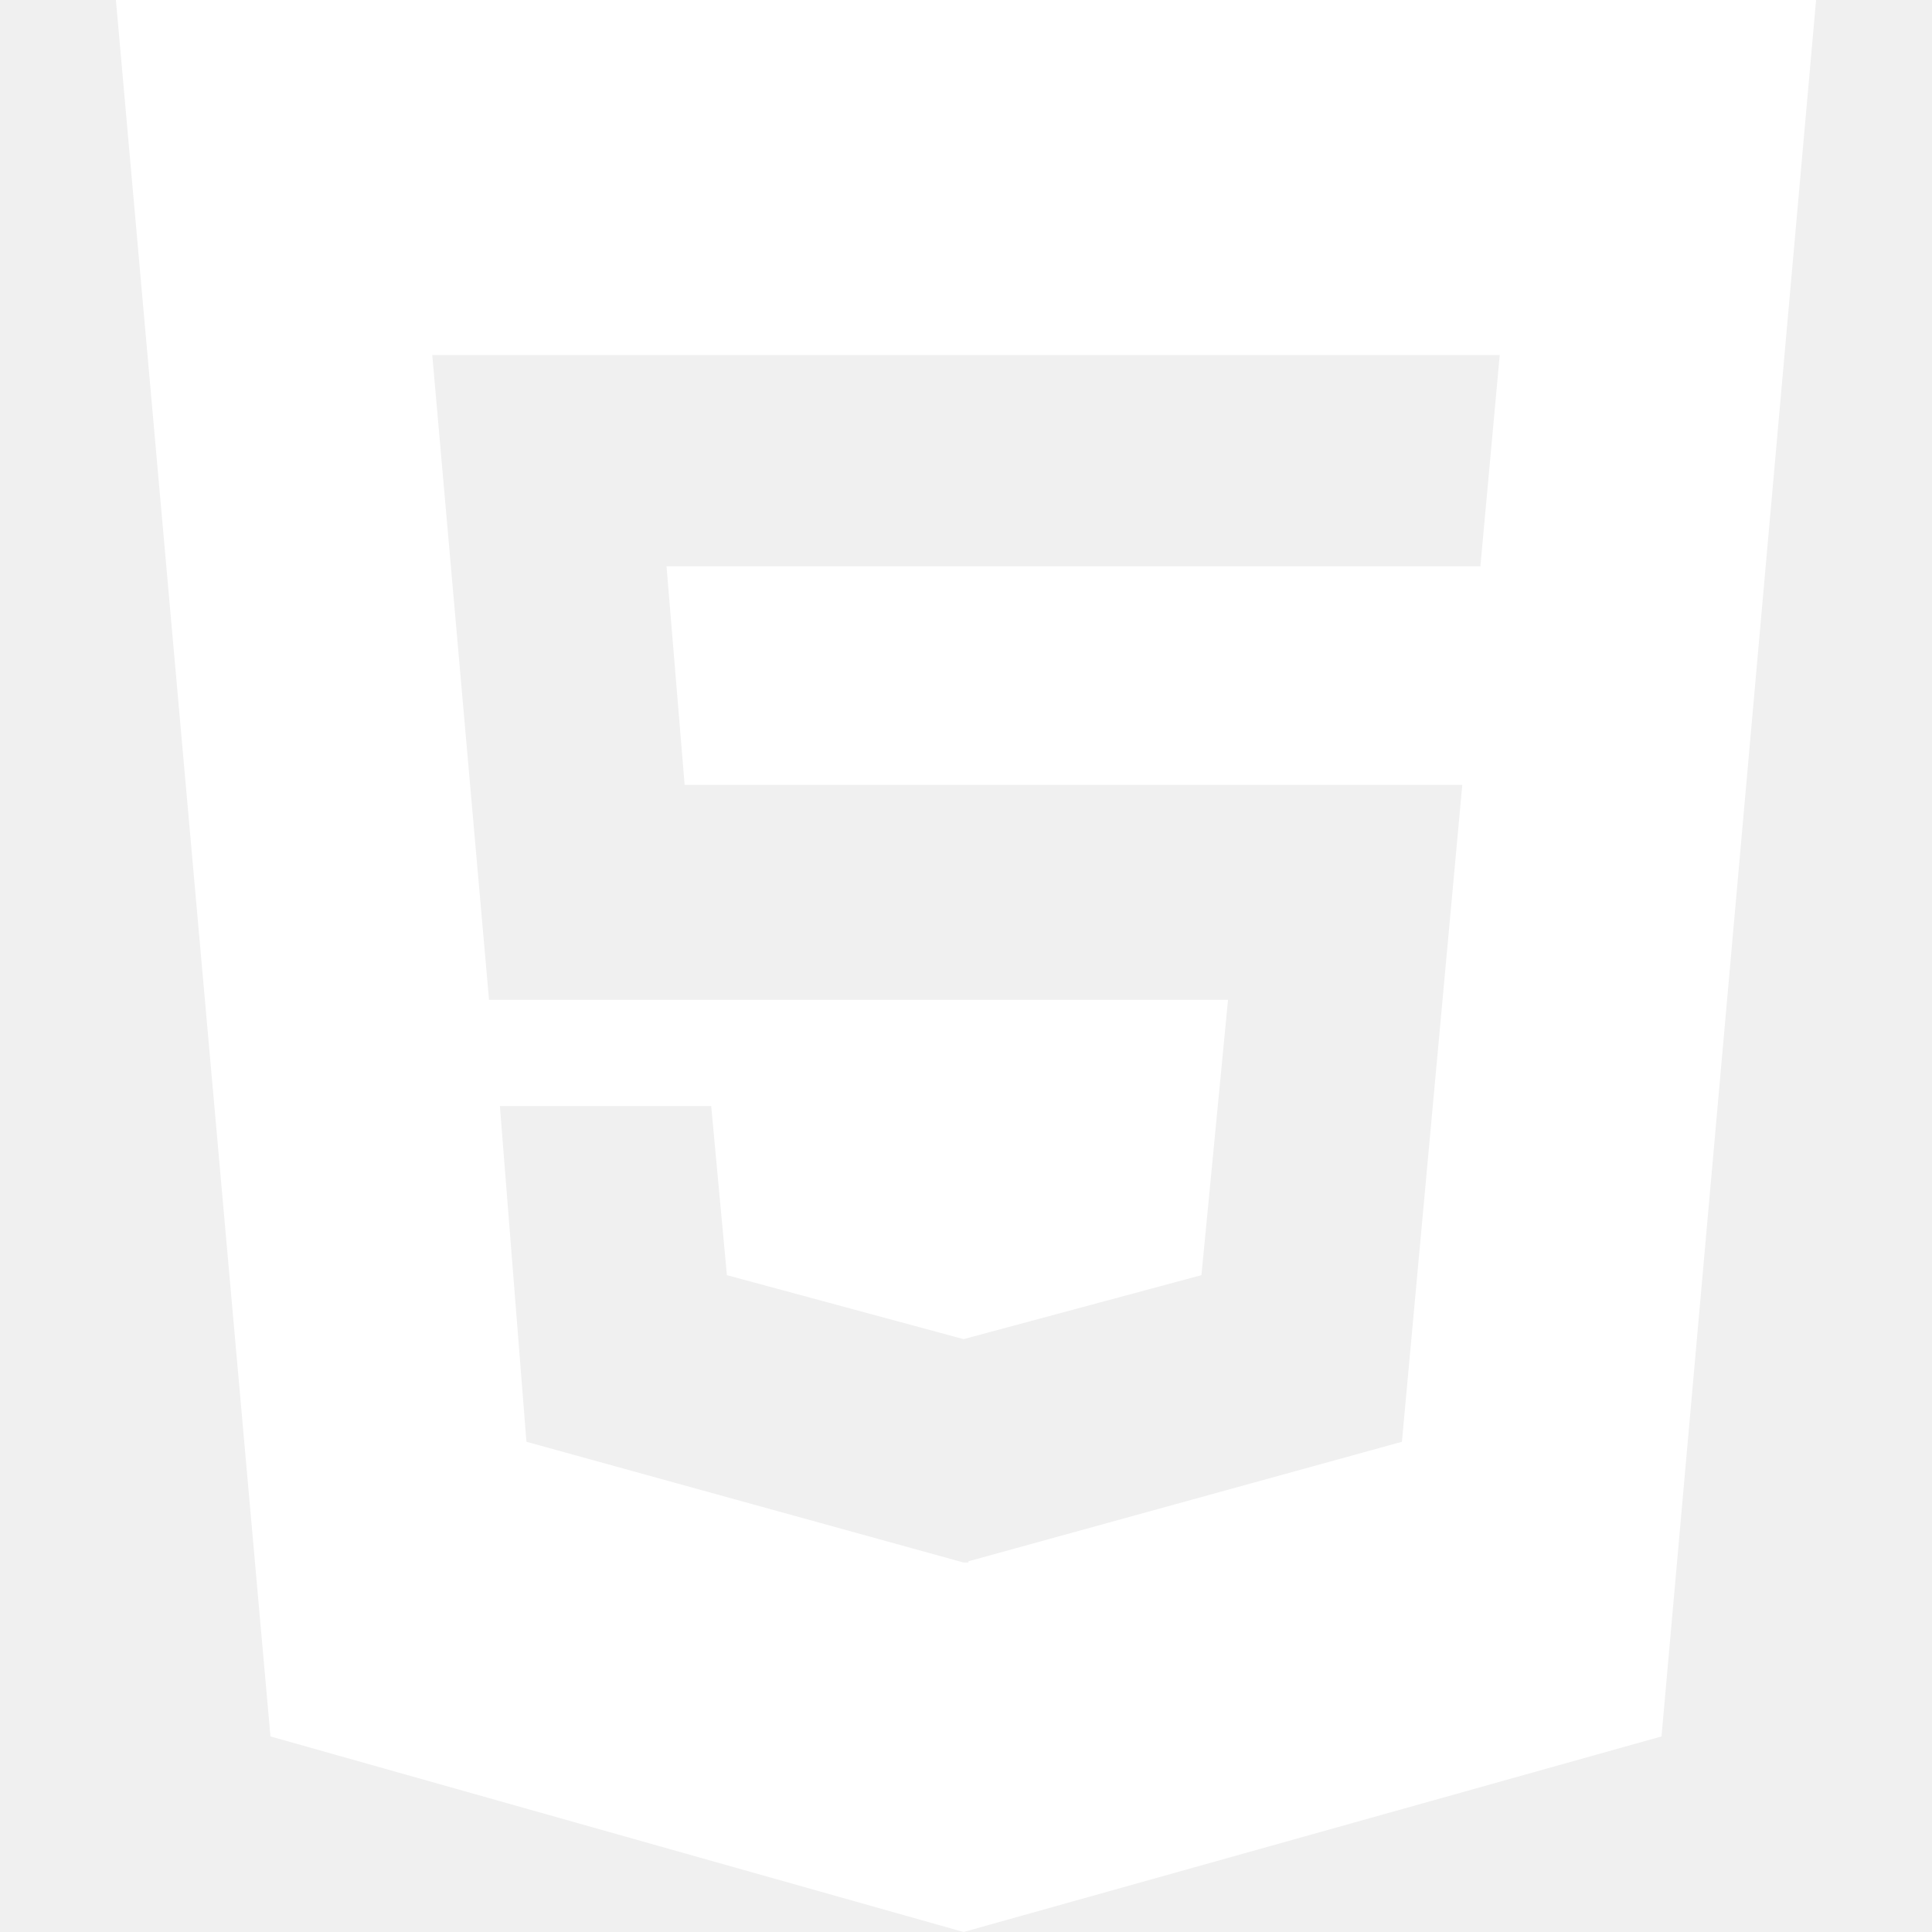
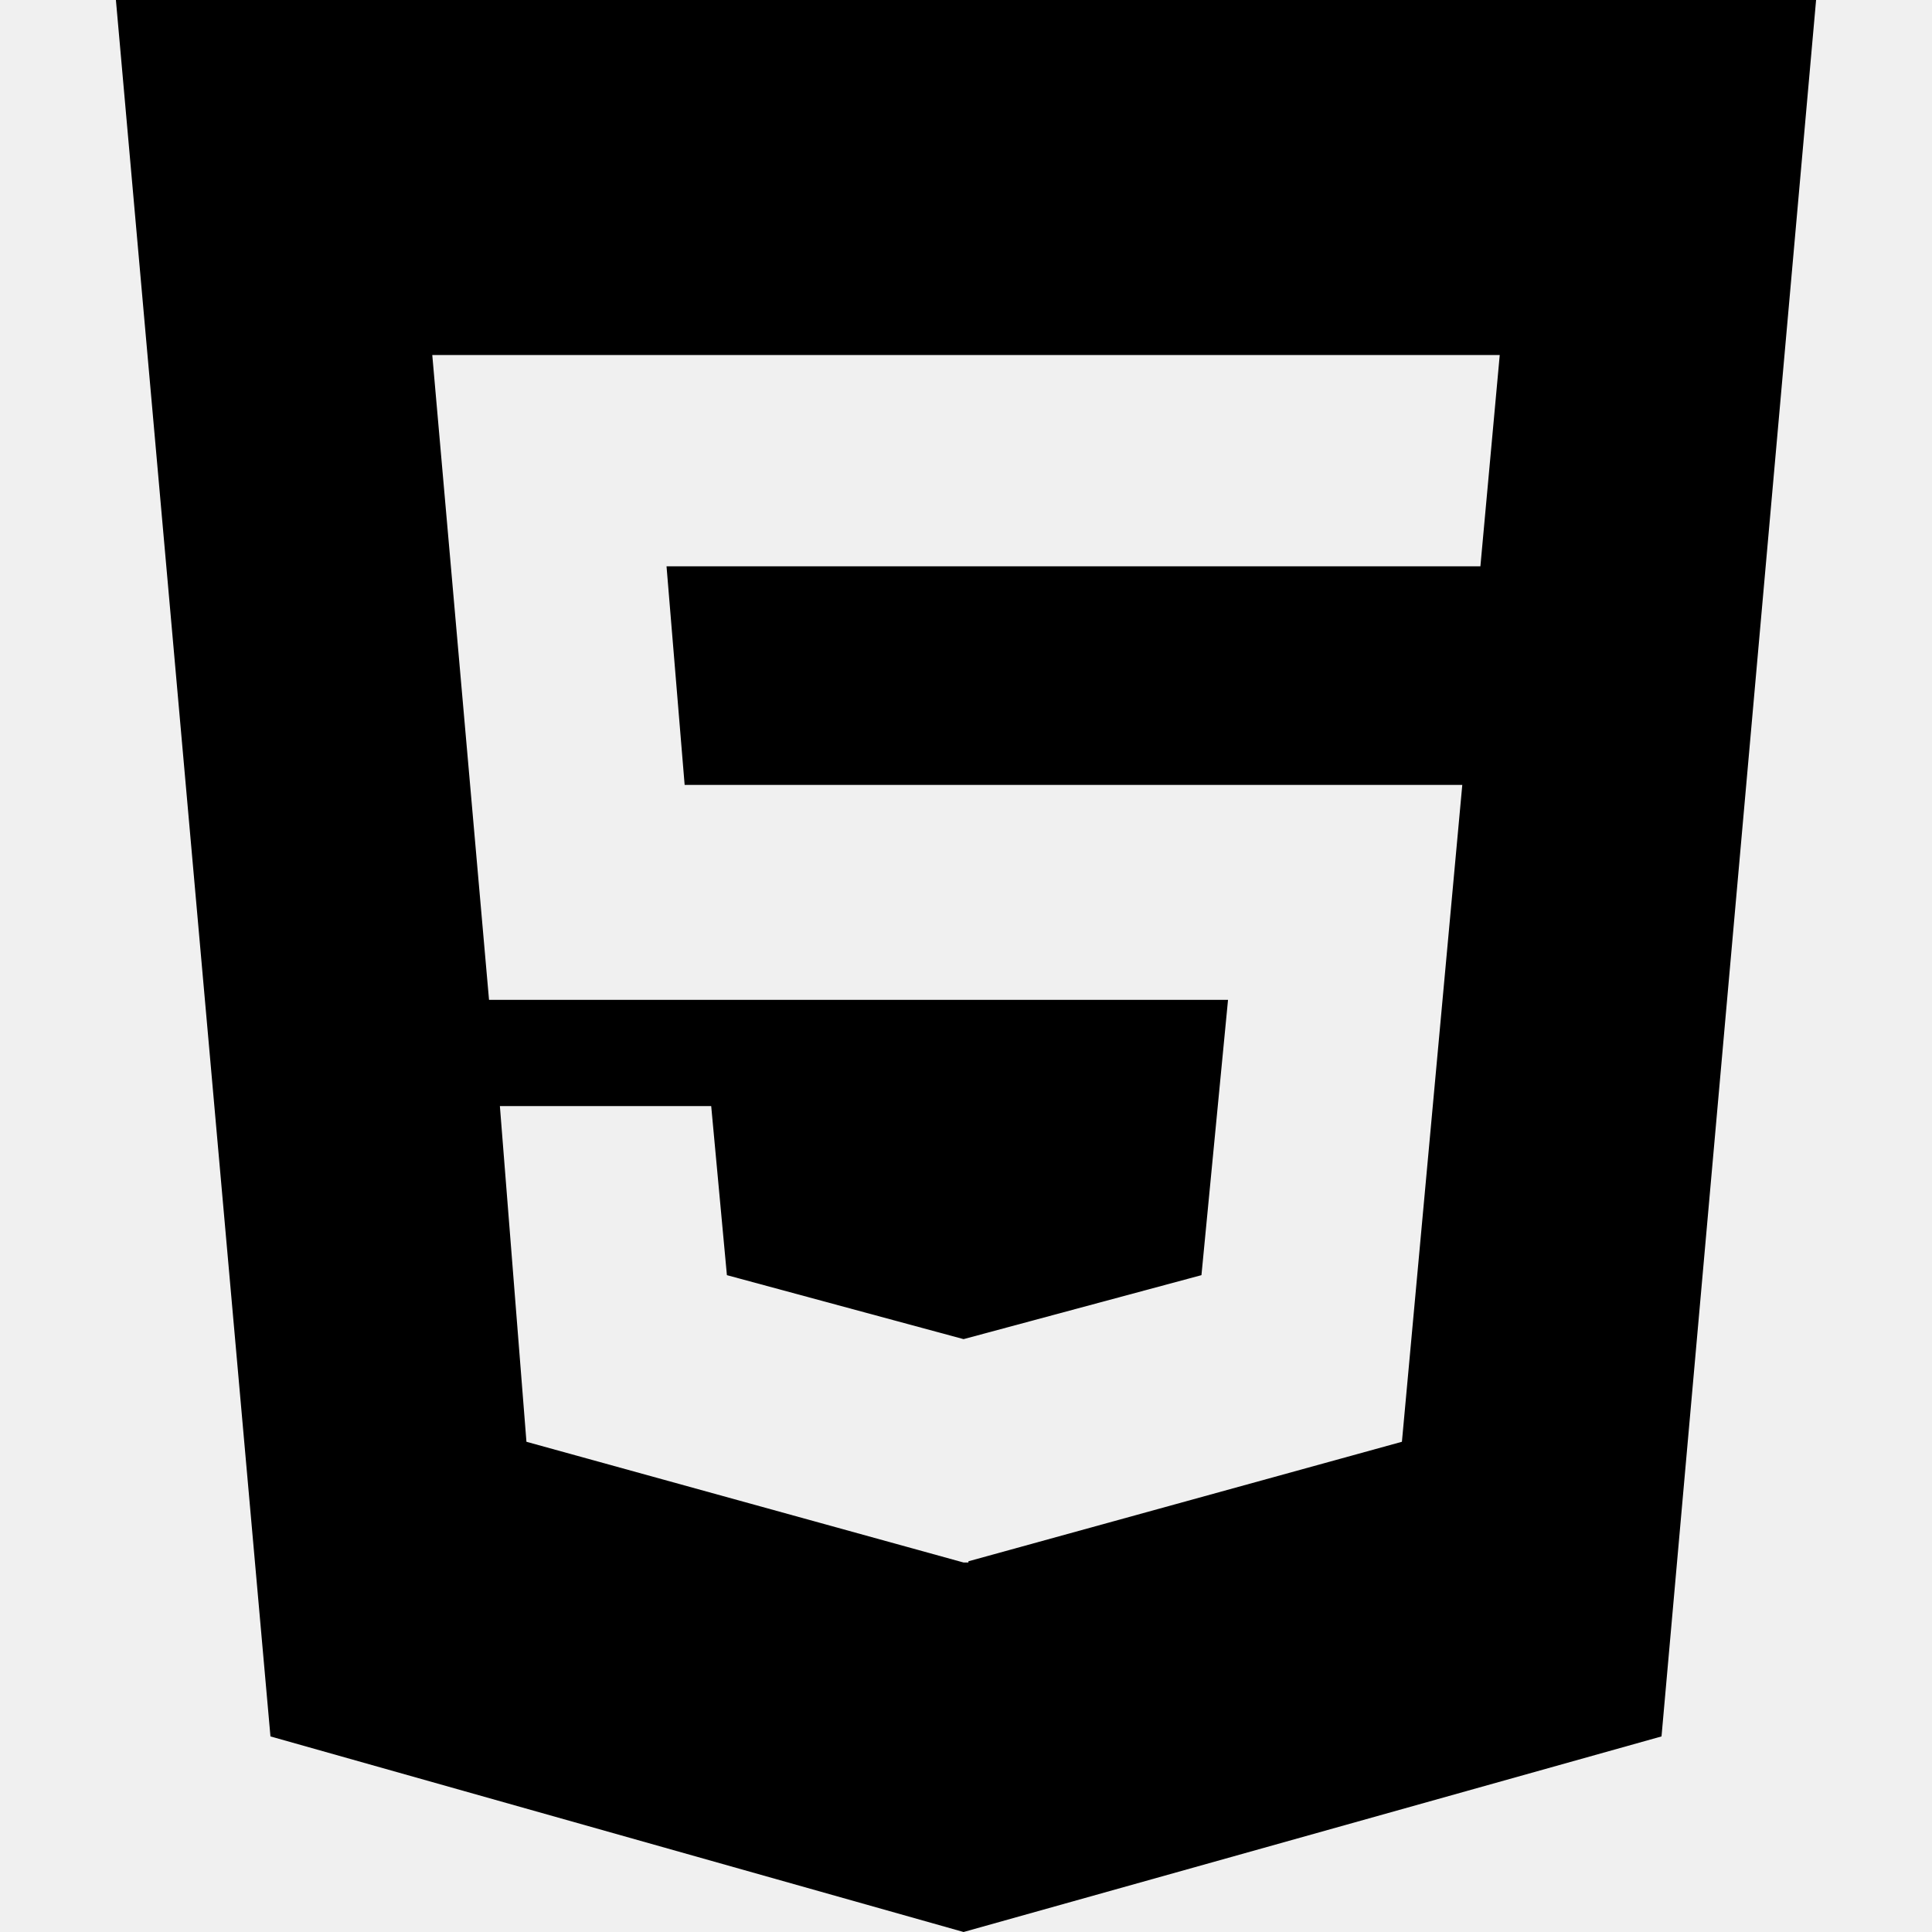
<svg xmlns="http://www.w3.org/2000/svg" version="1.1" id="Capa_1" x="0px" y="0px" width="456.804px" height="456.804px" viewBox="0 0 456.804 456.804" style="enable-background:new 0 0 456.804 456.804;" xml:space="preserve">
  <g>
-     <path d="M27.405,0l36.542,410.56l163.882,46.244l165.022-46.244L429.398,0H27.405z M350.025,133.904h-192.43l4.283,51.676h183.866   l-14.273,155.315l-102.499,28.26v0.287h-1.143l-103.356-28.547l-6.28-79.367h49.965l3.711,39.971l55.959,15.126l56.245-15.126   l6.283-65.097H115.625l-13.418-152.46h252.392L350.025,133.904z" fill="white" />
+     <path d="M27.405,0l36.542,410.56l163.882,46.244l165.022-46.244L429.398,0H27.405z M350.025,133.904h-192.43l4.283,51.676h183.866   l-14.273,155.315l-102.499,28.26v0.287h-1.143l-103.356-28.547l-6.28-79.367h49.965l3.711,39.971l55.959,15.126l56.245-15.126   l6.283-65.097H115.625l-13.418-152.46h252.392L350.025,133.904z" fill="black" />
  </g>
</svg>
